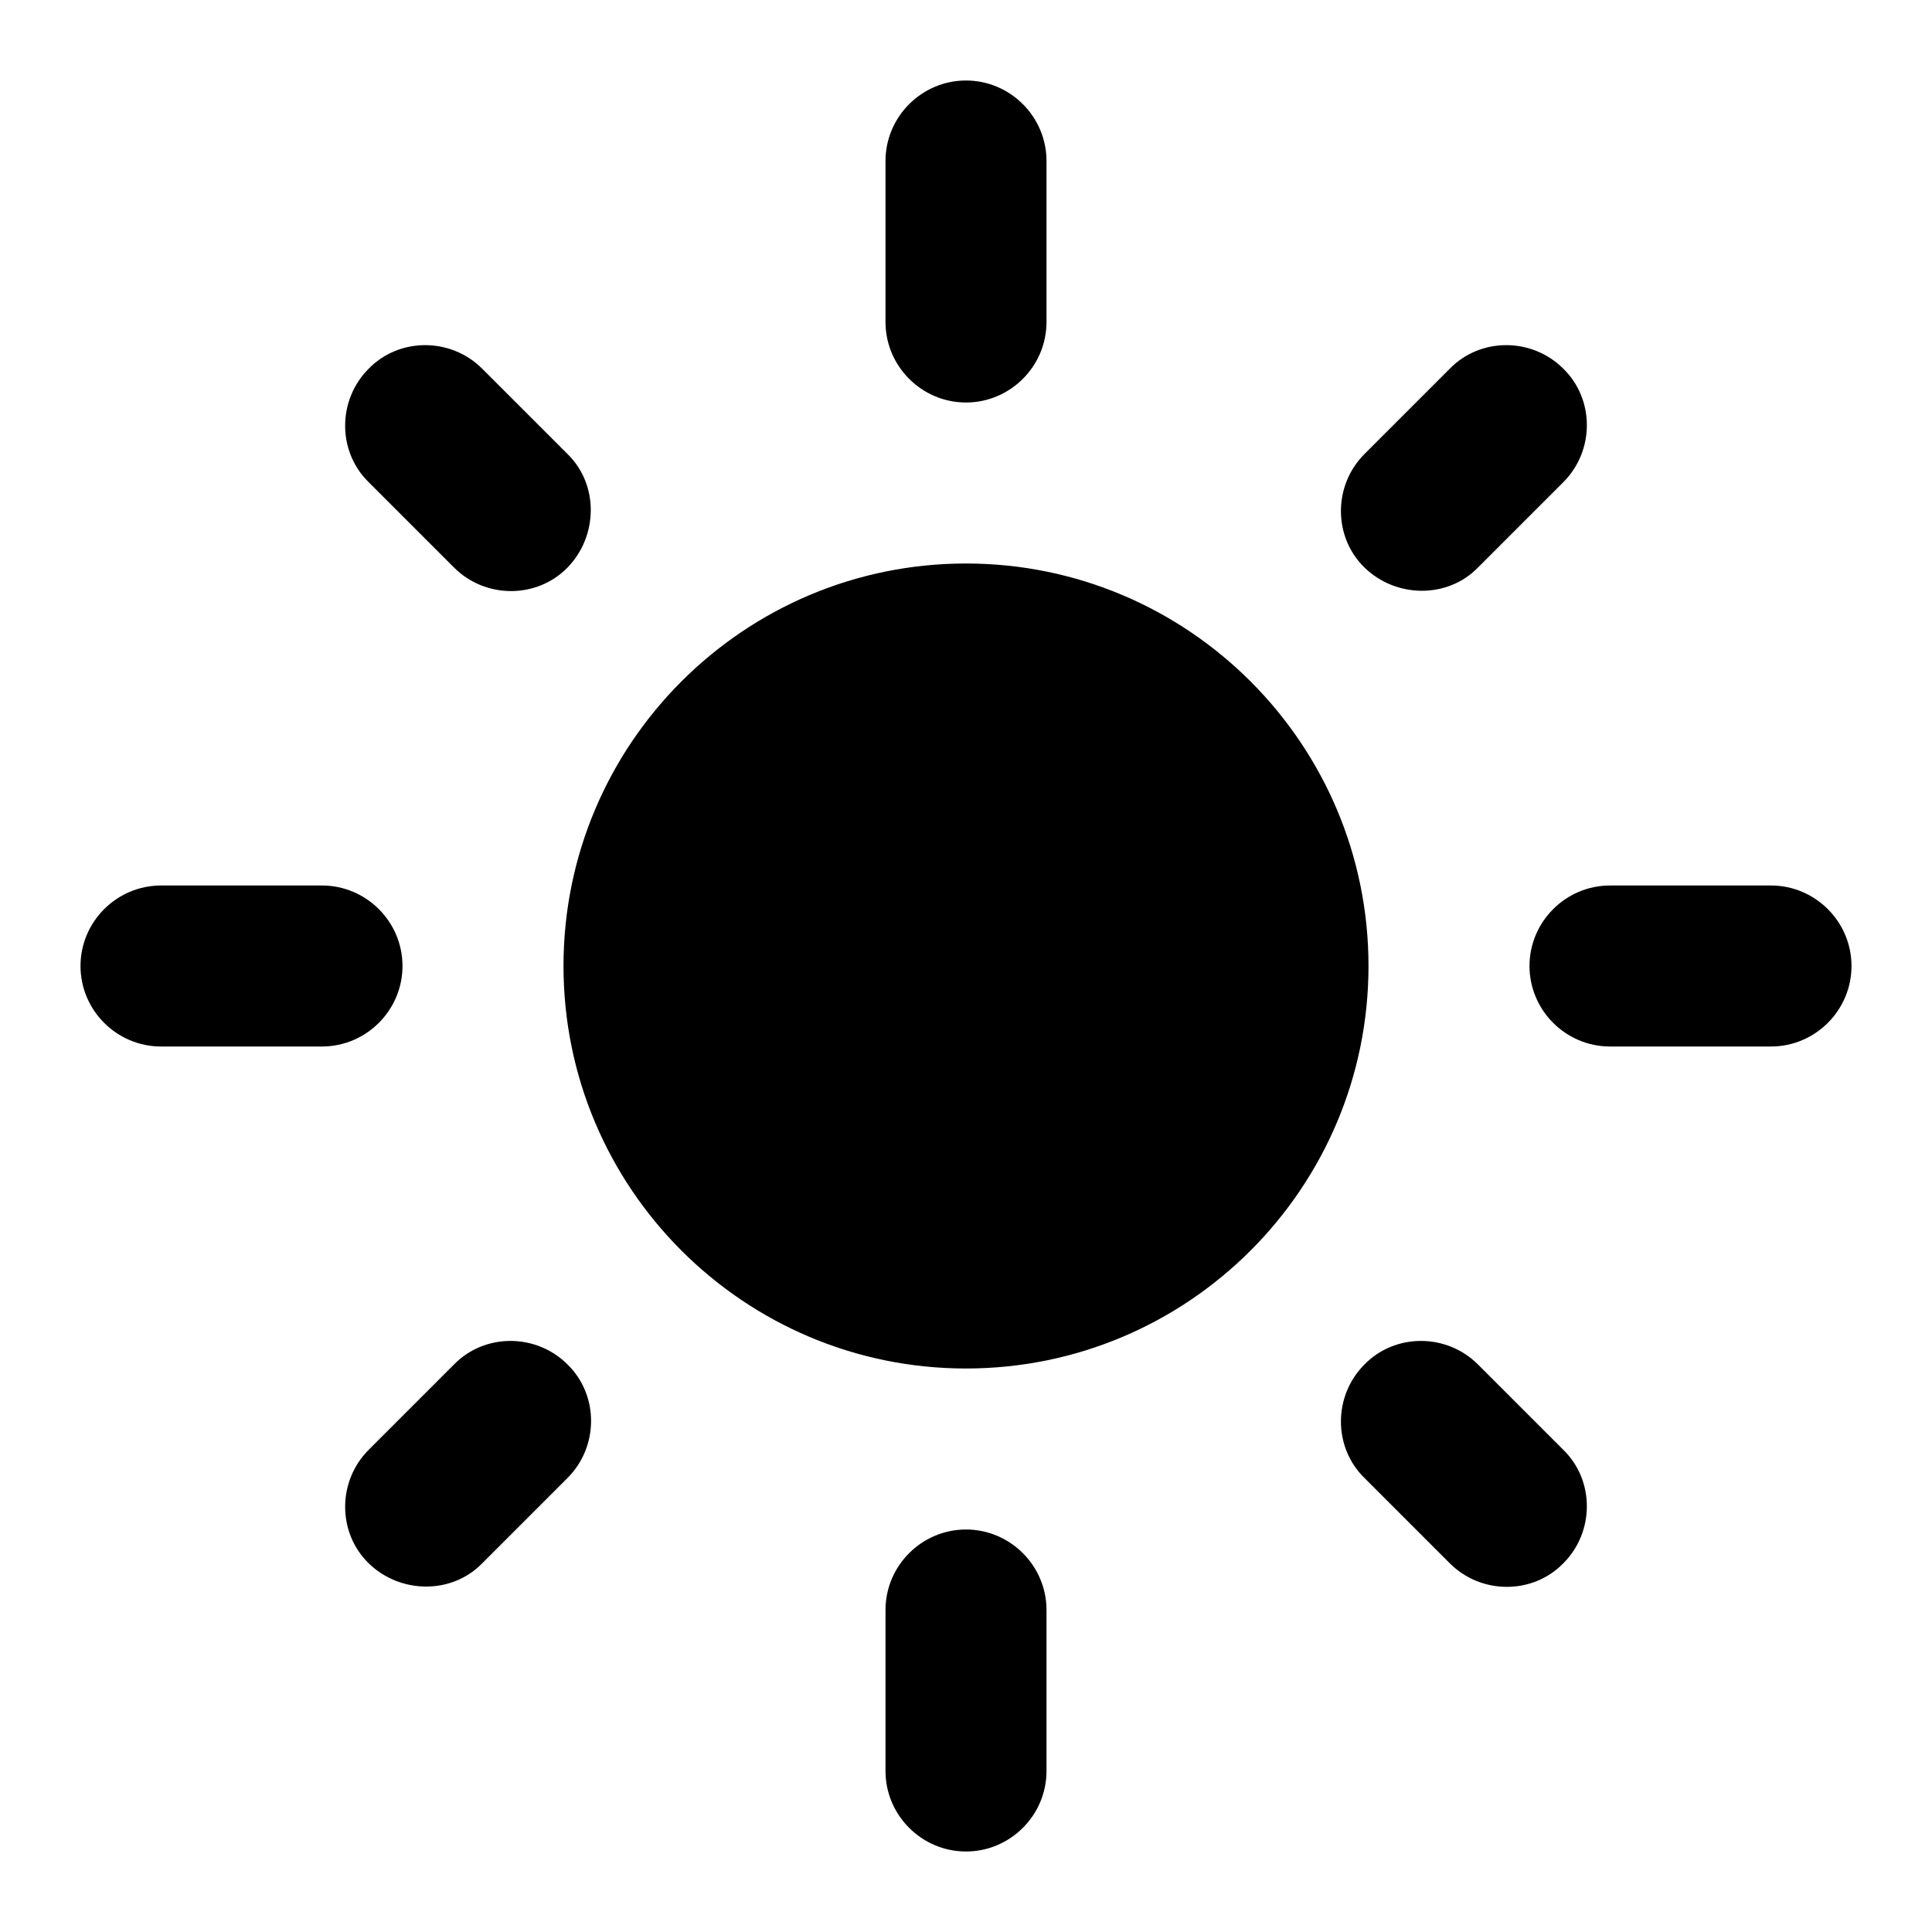
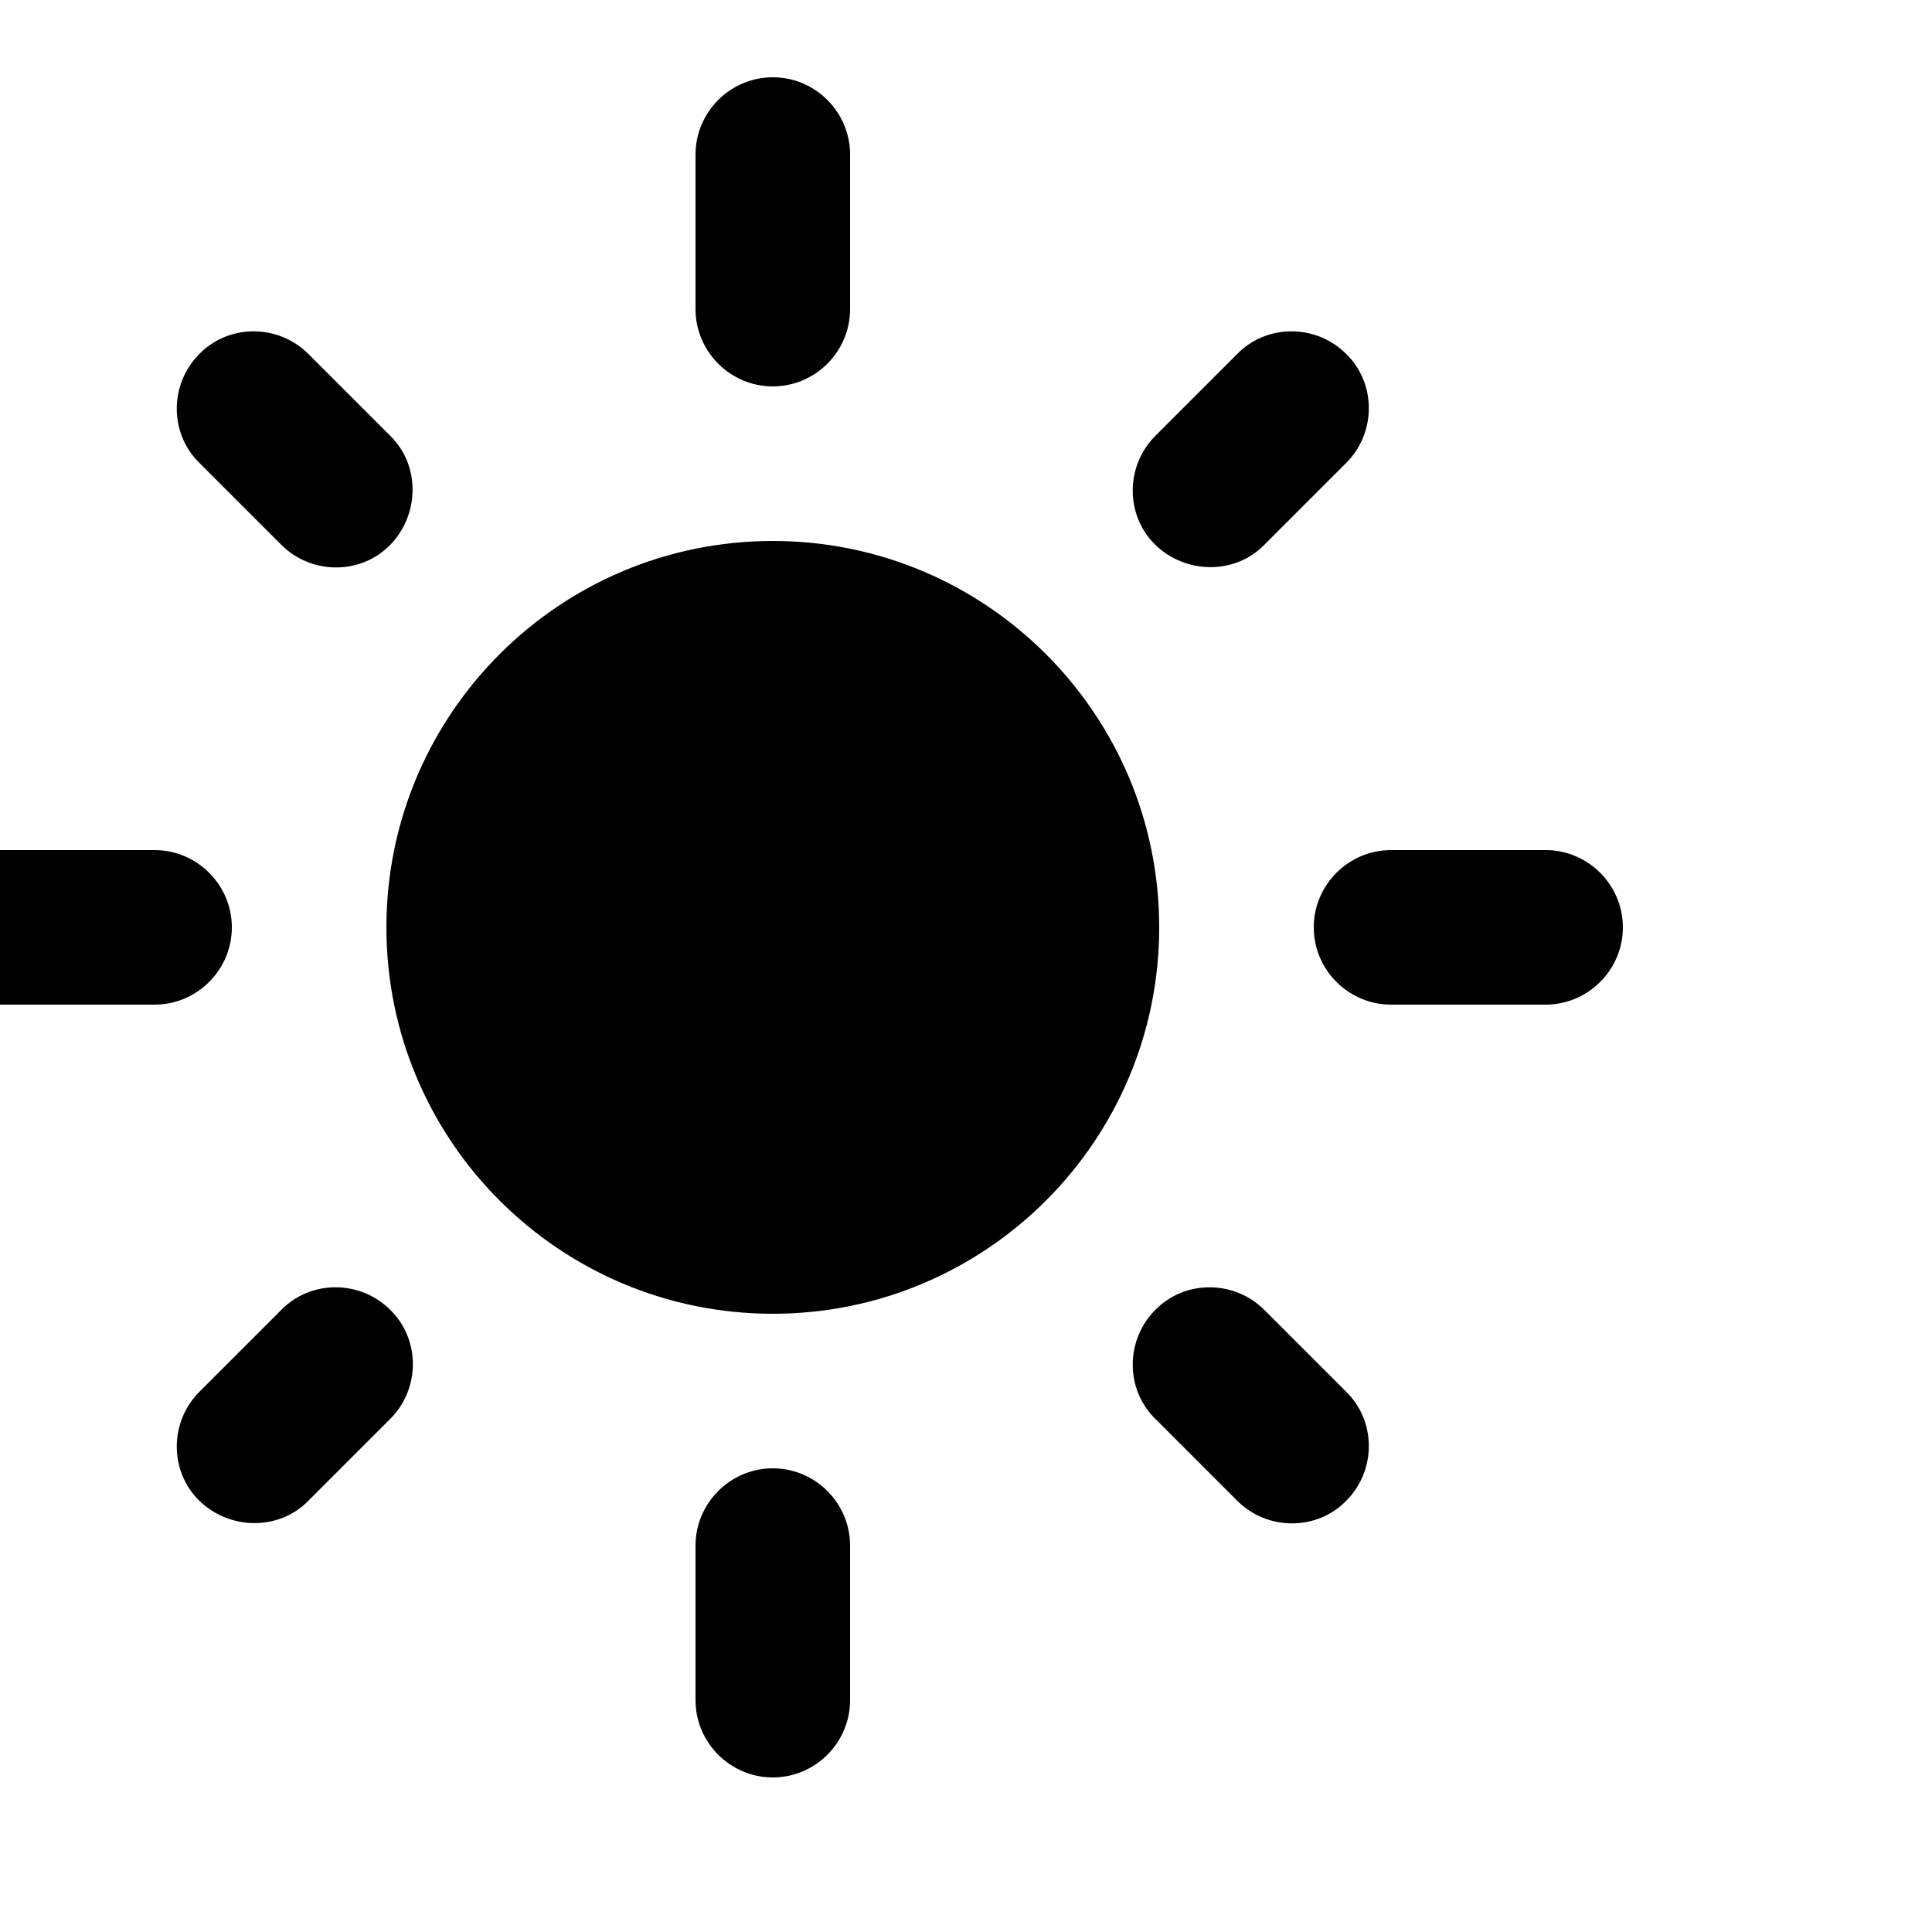
- <svg xmlns="http://www.w3.org/2000/svg" enable-background="new 0 0 24 24" height="24px" viewBox="0 0 24 24" width="24px" fill="#000000">
-   <rect fill="none" height="24" width="24" />
+ <svg xmlns="http://www.w3.org/2000/svg" enable-background="new 0 0 24 39" height="30px" viewBox="2 0 25 25" width="30x" fill="black">
+   <rect fill="none" height="30" width="30" />
  <path d="M12,7c-2.76,0-5,2.24-5,5s2.24,5,5,5s5-2.24,5-5S14.76,7,12,7L12,7z M2,13l2,0c0.55,0,1-0.45,1-1s-0.45-1-1-1l-2,0 c-0.55,0-1,0.45-1,1S1.45,13,2,13z M20,13l2,0c0.55,0,1-0.45,1-1s-0.45-1-1-1l-2,0c-0.55,0-1,0.45-1,1S19.45,13,20,13z M11,2v2 c0,0.55,0.45,1,1,1s1-0.45,1-1V2c0-0.55-0.45-1-1-1S11,1.45,11,2z M11,20v2c0,0.55,0.45,1,1,1s1-0.45,1-1v-2c0-0.55-0.45-1-1-1 C11.45,19,11,19.45,11,20z M5.99,4.58c-0.39-0.39-1.03-0.39-1.41,0c-0.39,0.39-0.39,1.03,0,1.41l1.06,1.06 c0.39,0.39,1.03,0.39,1.41,0s0.39-1.03,0-1.41L5.99,4.58z M18.36,16.95c-0.39-0.39-1.03-0.39-1.41,0c-0.39,0.39-0.39,1.03,0,1.41 l1.06,1.06c0.39,0.39,1.03,0.39,1.41,0c0.39-0.39,0.39-1.03,0-1.41L18.36,16.95z M19.42,5.99c0.39-0.39,0.39-1.03,0-1.41 c-0.39-0.39-1.03-0.39-1.41,0l-1.06,1.06c-0.39,0.39-0.39,1.03,0,1.41s1.03,0.39,1.41,0L19.42,5.99z M7.05,18.36 c0.39-0.39,0.39-1.03,0-1.41c-0.39-0.39-1.03-0.39-1.41,0l-1.06,1.06c-0.39,0.39-0.39,1.03,0,1.41s1.03,0.39,1.41,0L7.05,18.36z" />
</svg>
